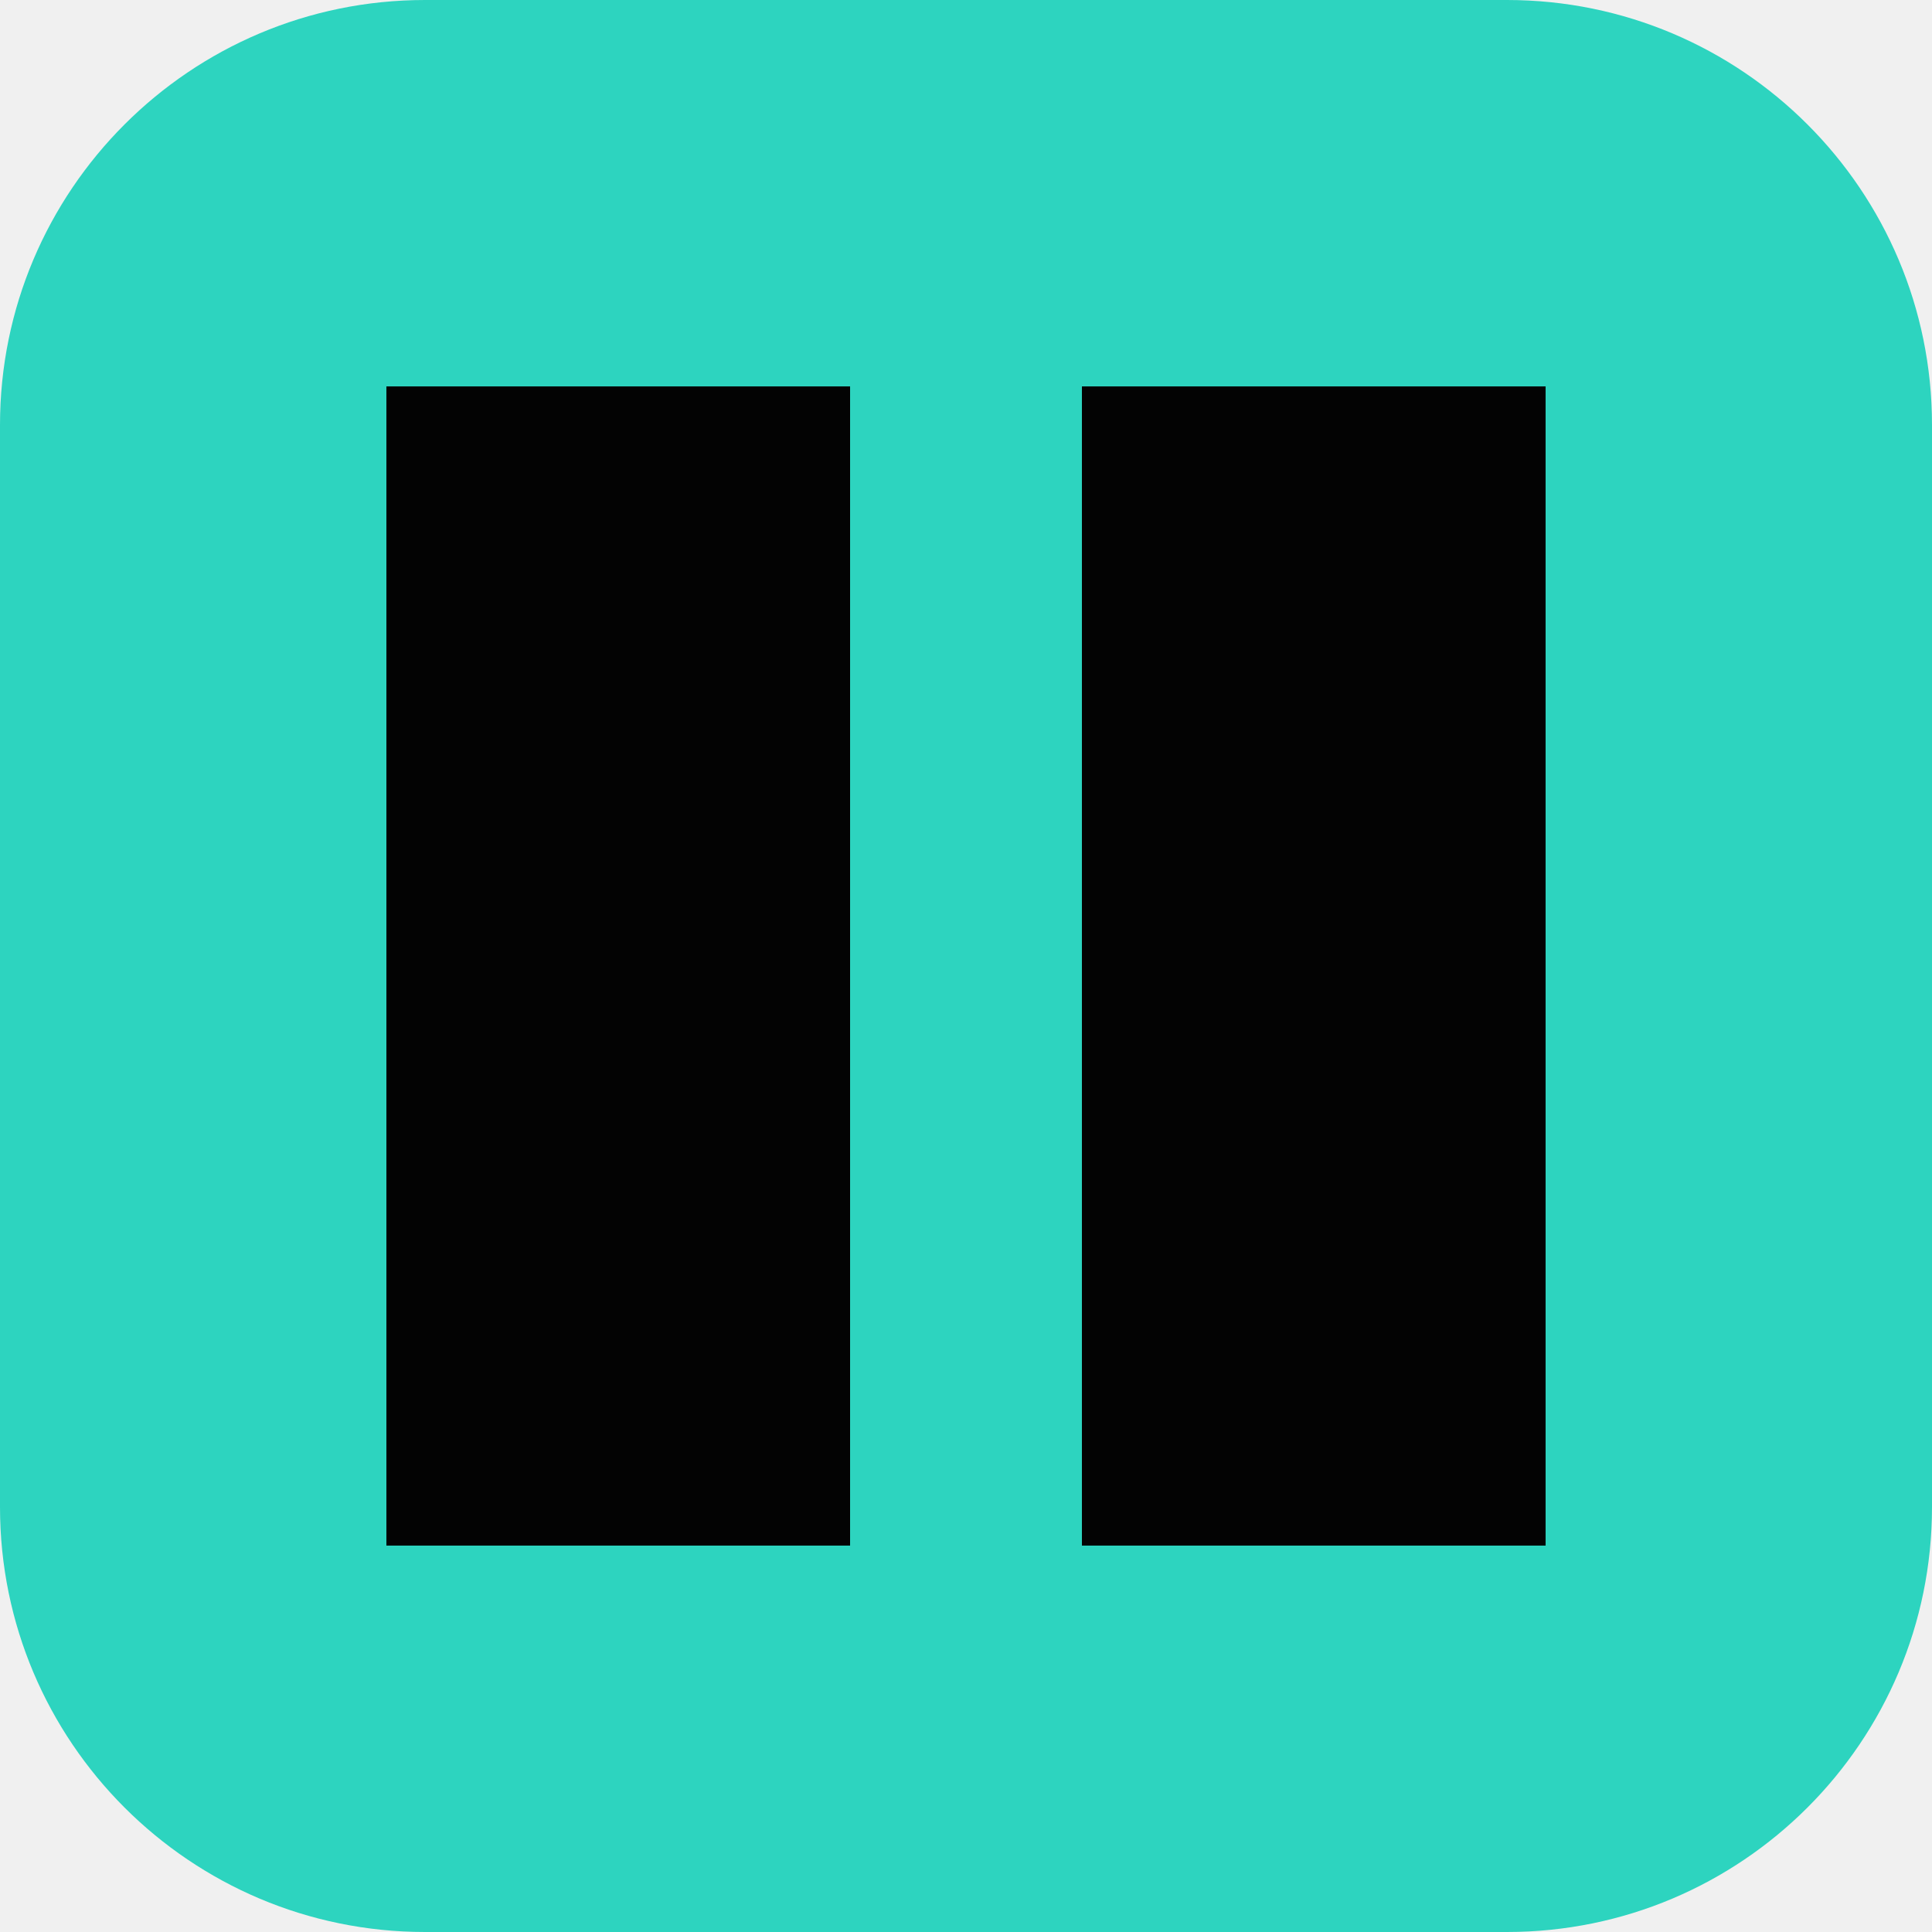
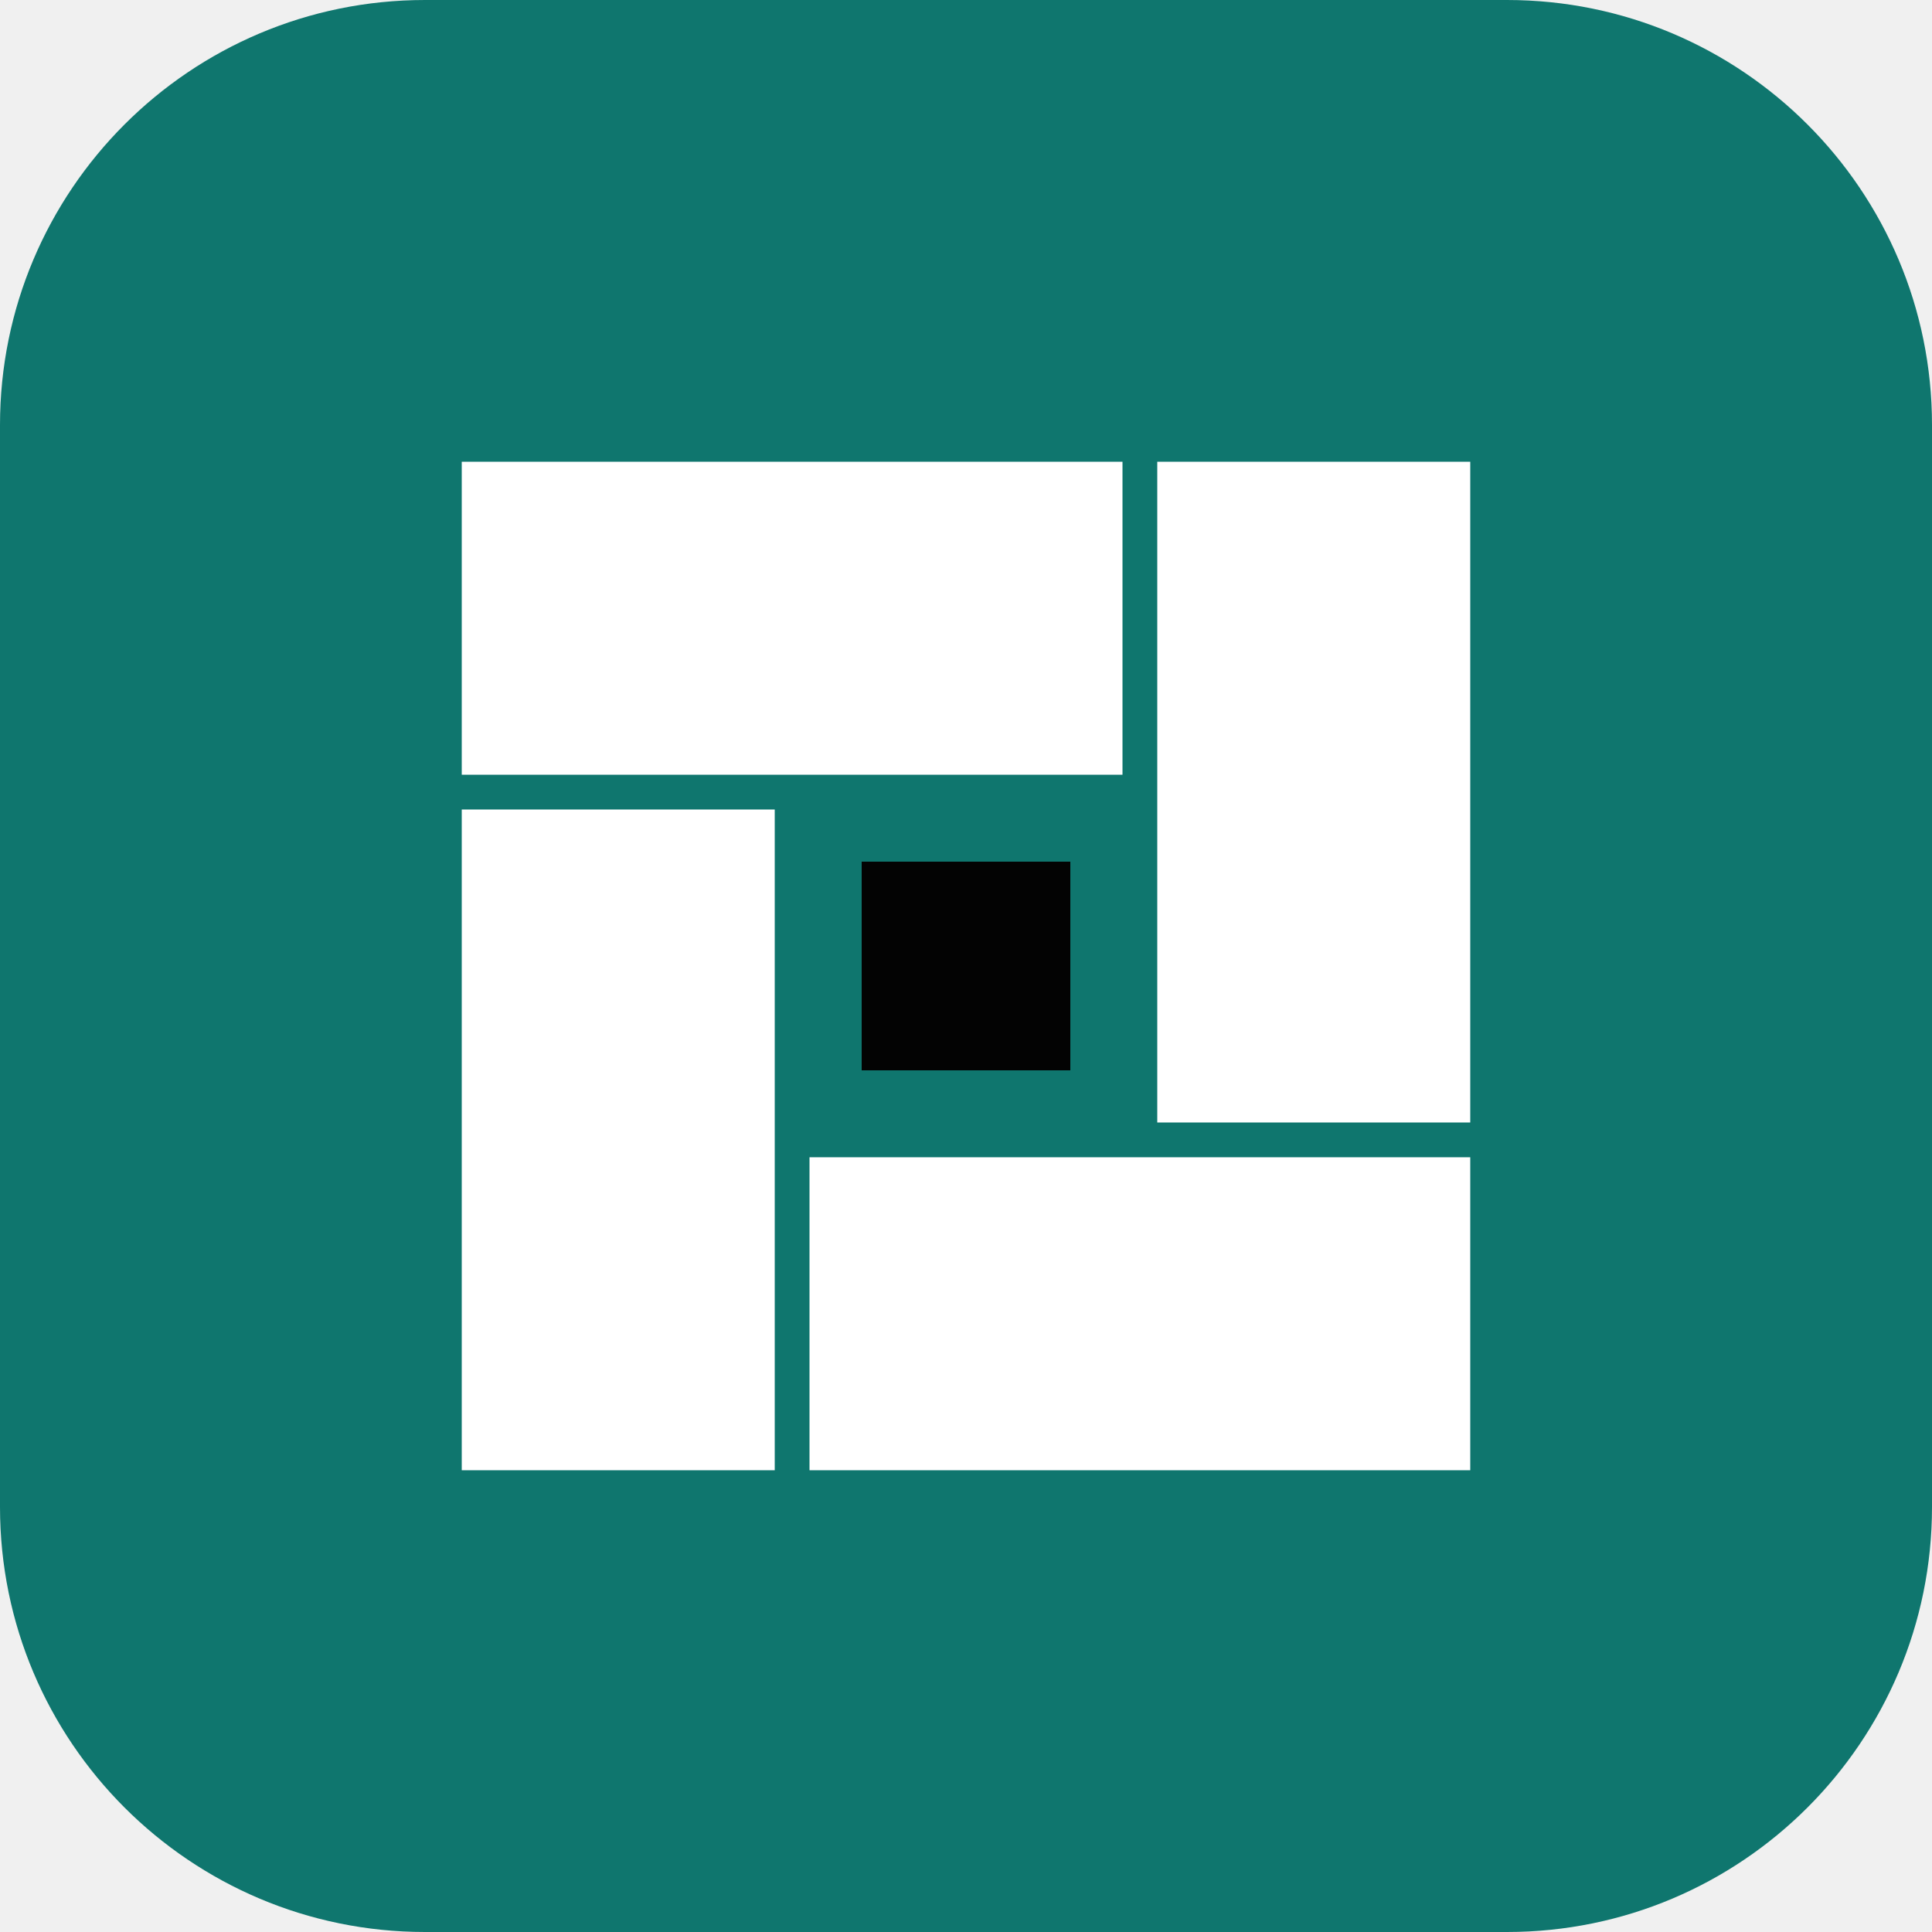
<svg xmlns="http://www.w3.org/2000/svg" viewBox="0 0 100 100">
-   <rect width="100" height="100" rx="22" fill="#2DD4BF" />
-   <rect x="20" y="20" width="24" height="60" fill="#030303" />
-   <rect x="56" y="20" width="24" height="60" fill="#030303" />
+   <rect width="100" height="100" rx="22" fill="#0F766E" />
+   <g transform="translate(23 23) scale(.6)">
+     <rect x="1.5" y="1.5" width="57" height="27" fill="#fff" />
+     <rect x="61.5" y="1.5" width="27" height="57" fill="#fff" />
+     <rect x="31.5" y="61.5" width="57" height="27" fill="#fff" />
+     <rect x="1.5" y="31.5" width="27" height="57" fill="#fff" />
+     <rect x="36" y="36" width="18" height="18" fill="#030303" />
+   </g>
</svg>
